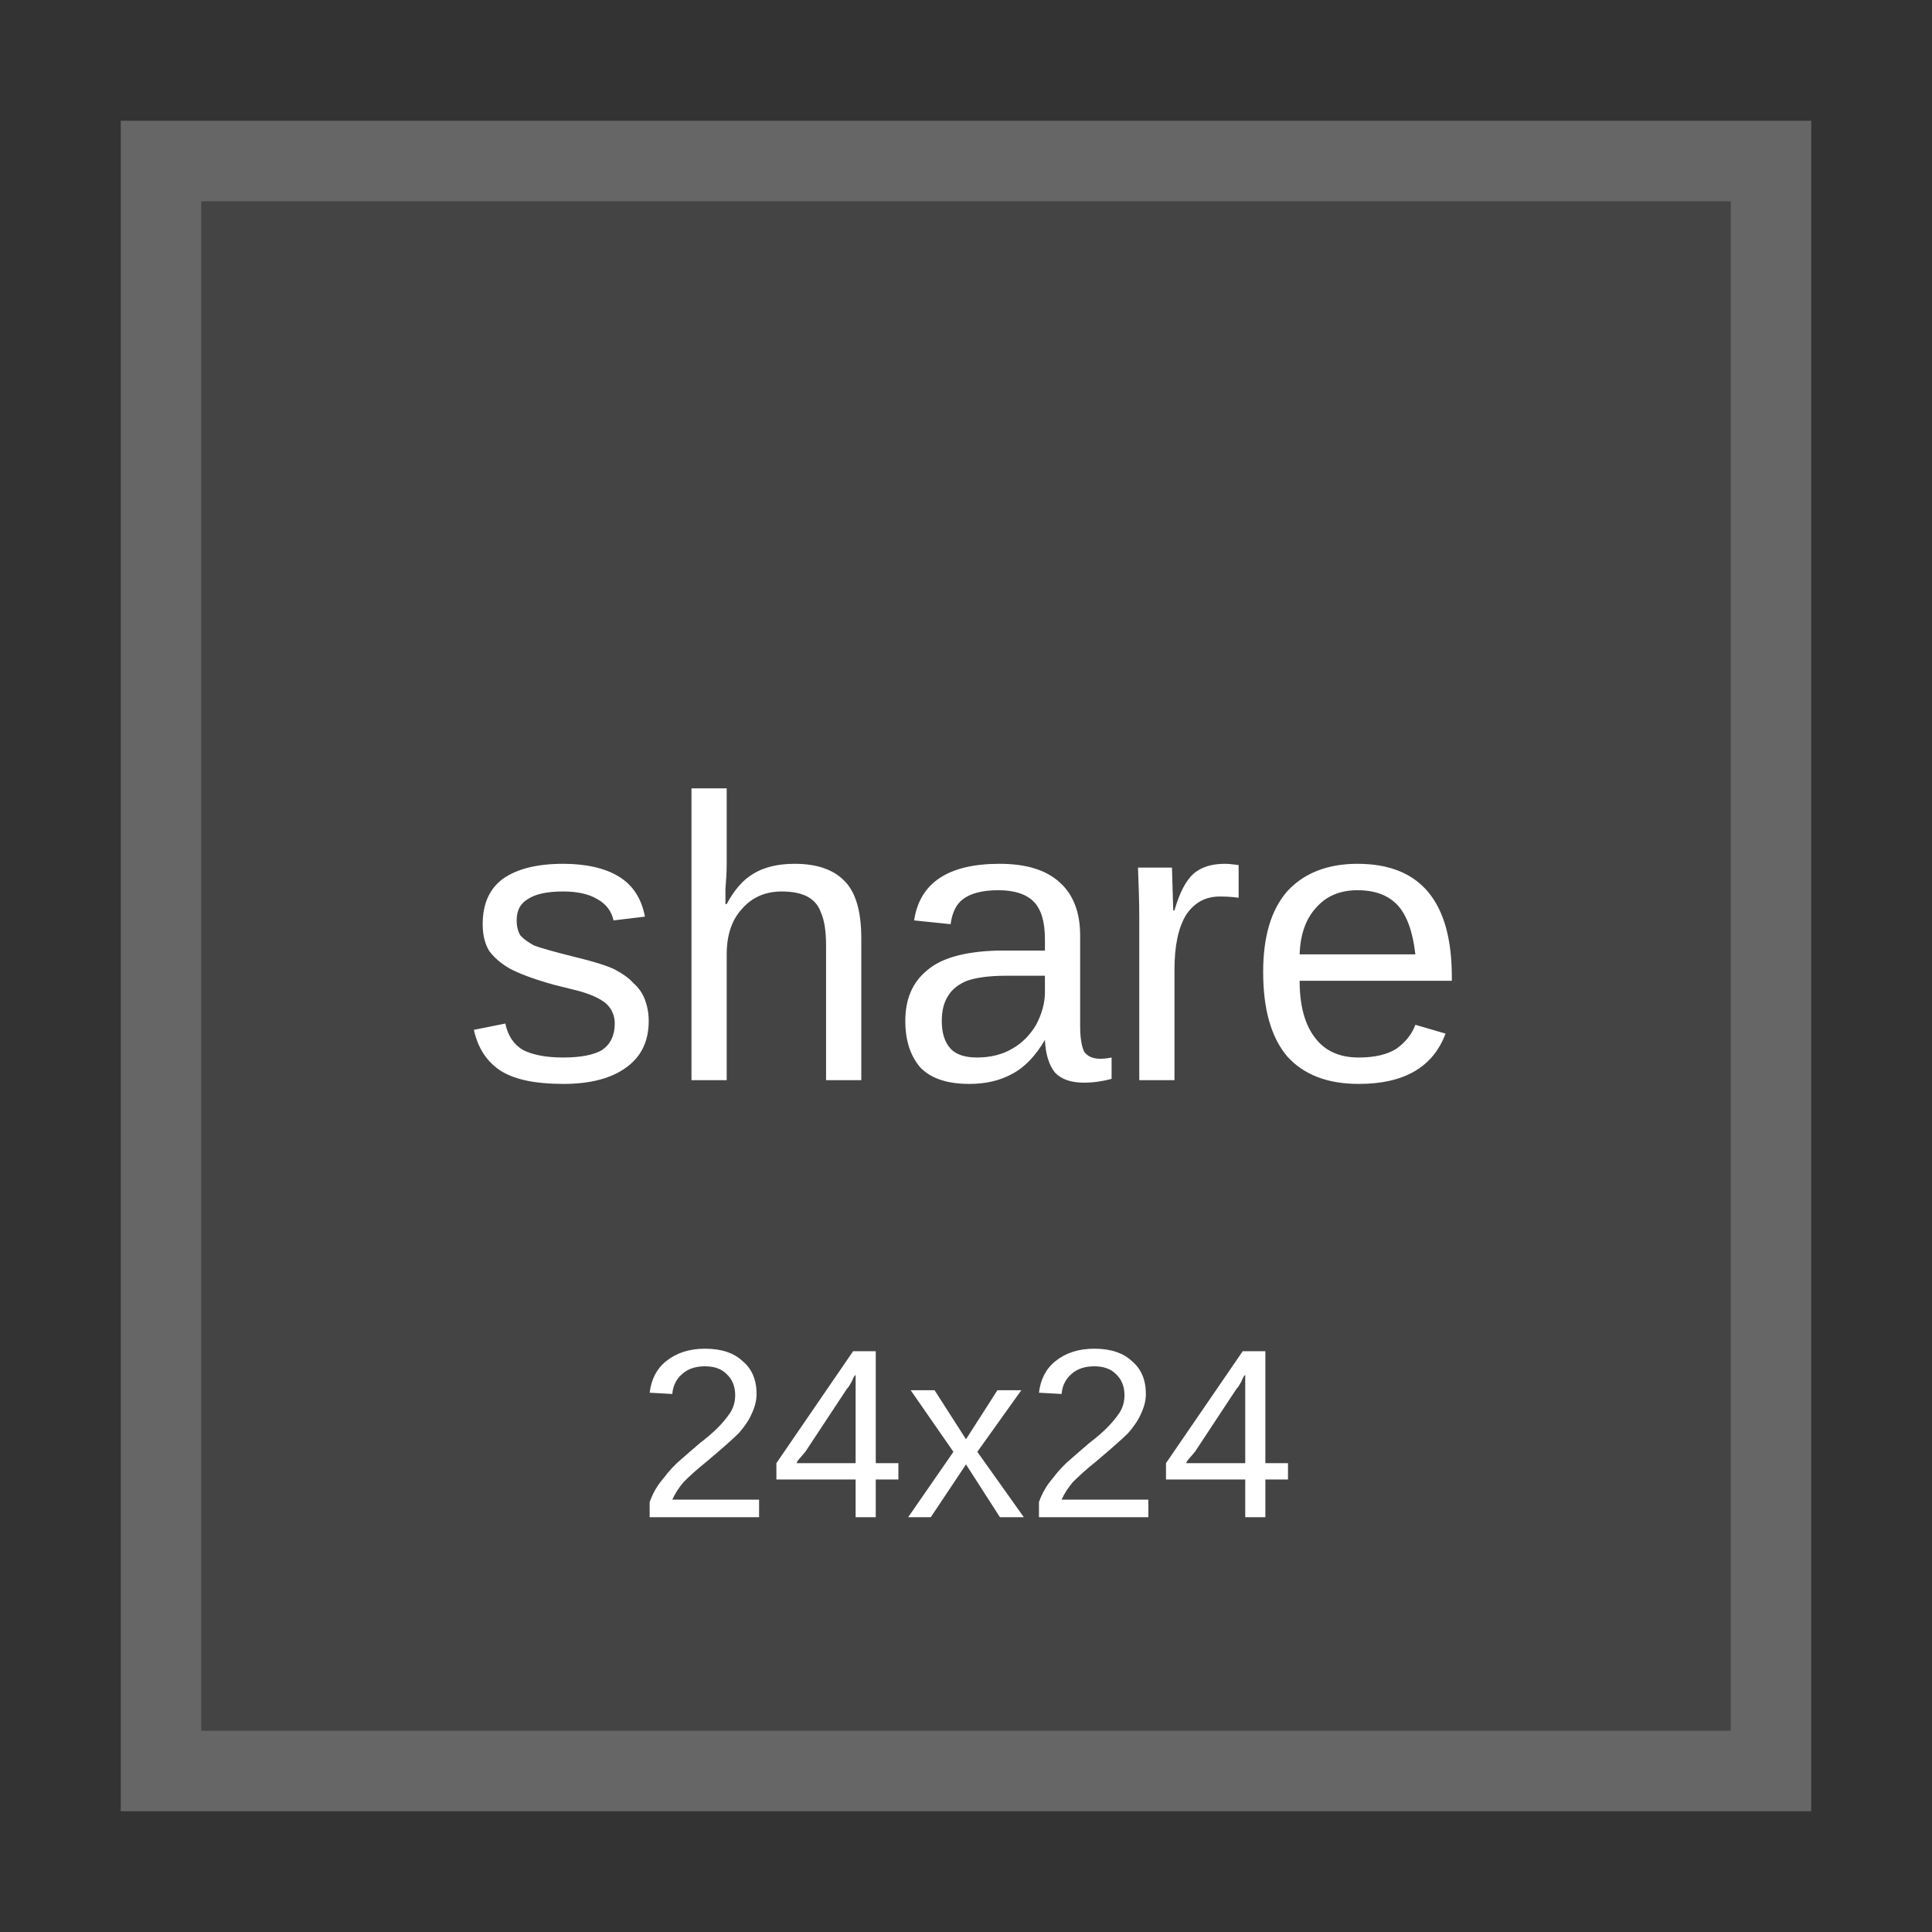
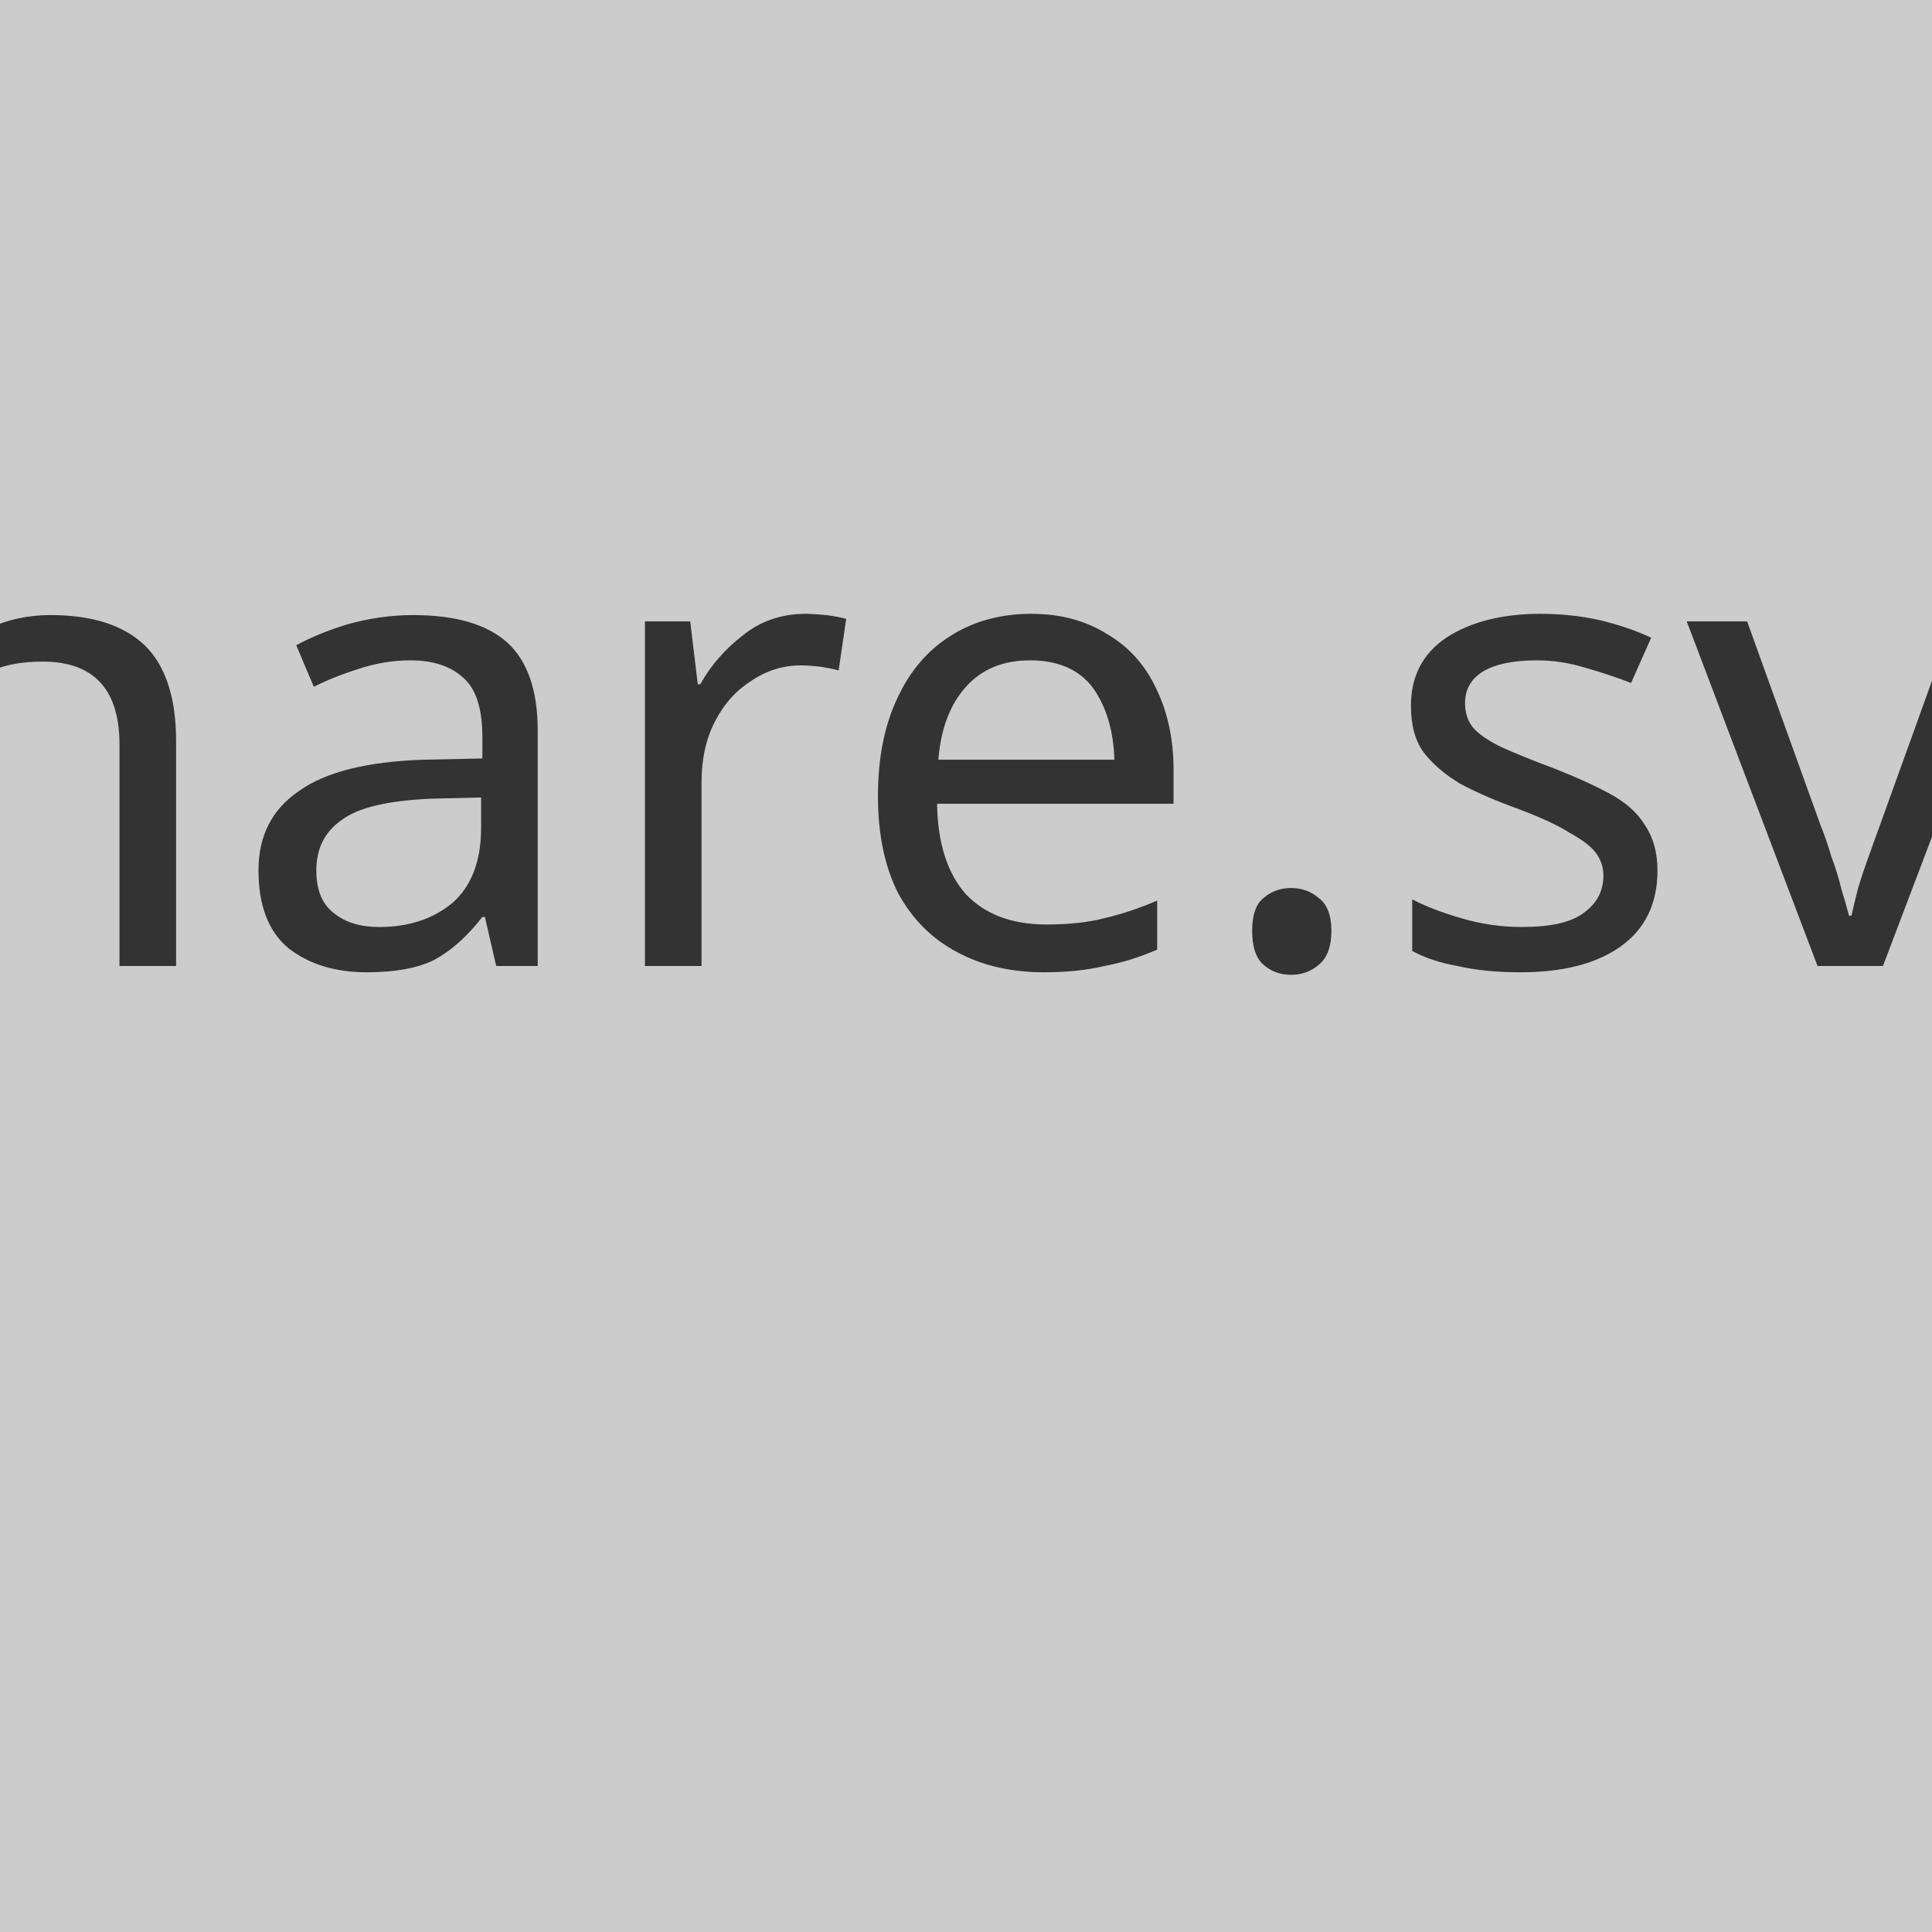
<svg xmlns="http://www.w3.org/2000/svg" width="24" height="24" viewBox="0 0 24 24">
-   <rect width="24" height="24" fill="#333333" />
-   <rect x="2" y="2" width="20" height="20" fill="#444444" stroke="#666666" stroke-width="1" />
-   <text x="12" y="12" font-family="Arial" font-size="5" text-anchor="middle" dominant-baseline="middle" fill="white">share</text>
-   <text x="12" y="18" font-family="Arial" font-size="3" text-anchor="middle" dominant-baseline="middle" fill="white">24x24</text>
+   <rect width="24" height="24" fill="#ccc" />
+   <text x="12" y="12" font-family="sans-serif" font-size="8" text-anchor="middle" alignment-baseline="middle" fill="#333">
+           share.svg
+         </text>
</svg>
